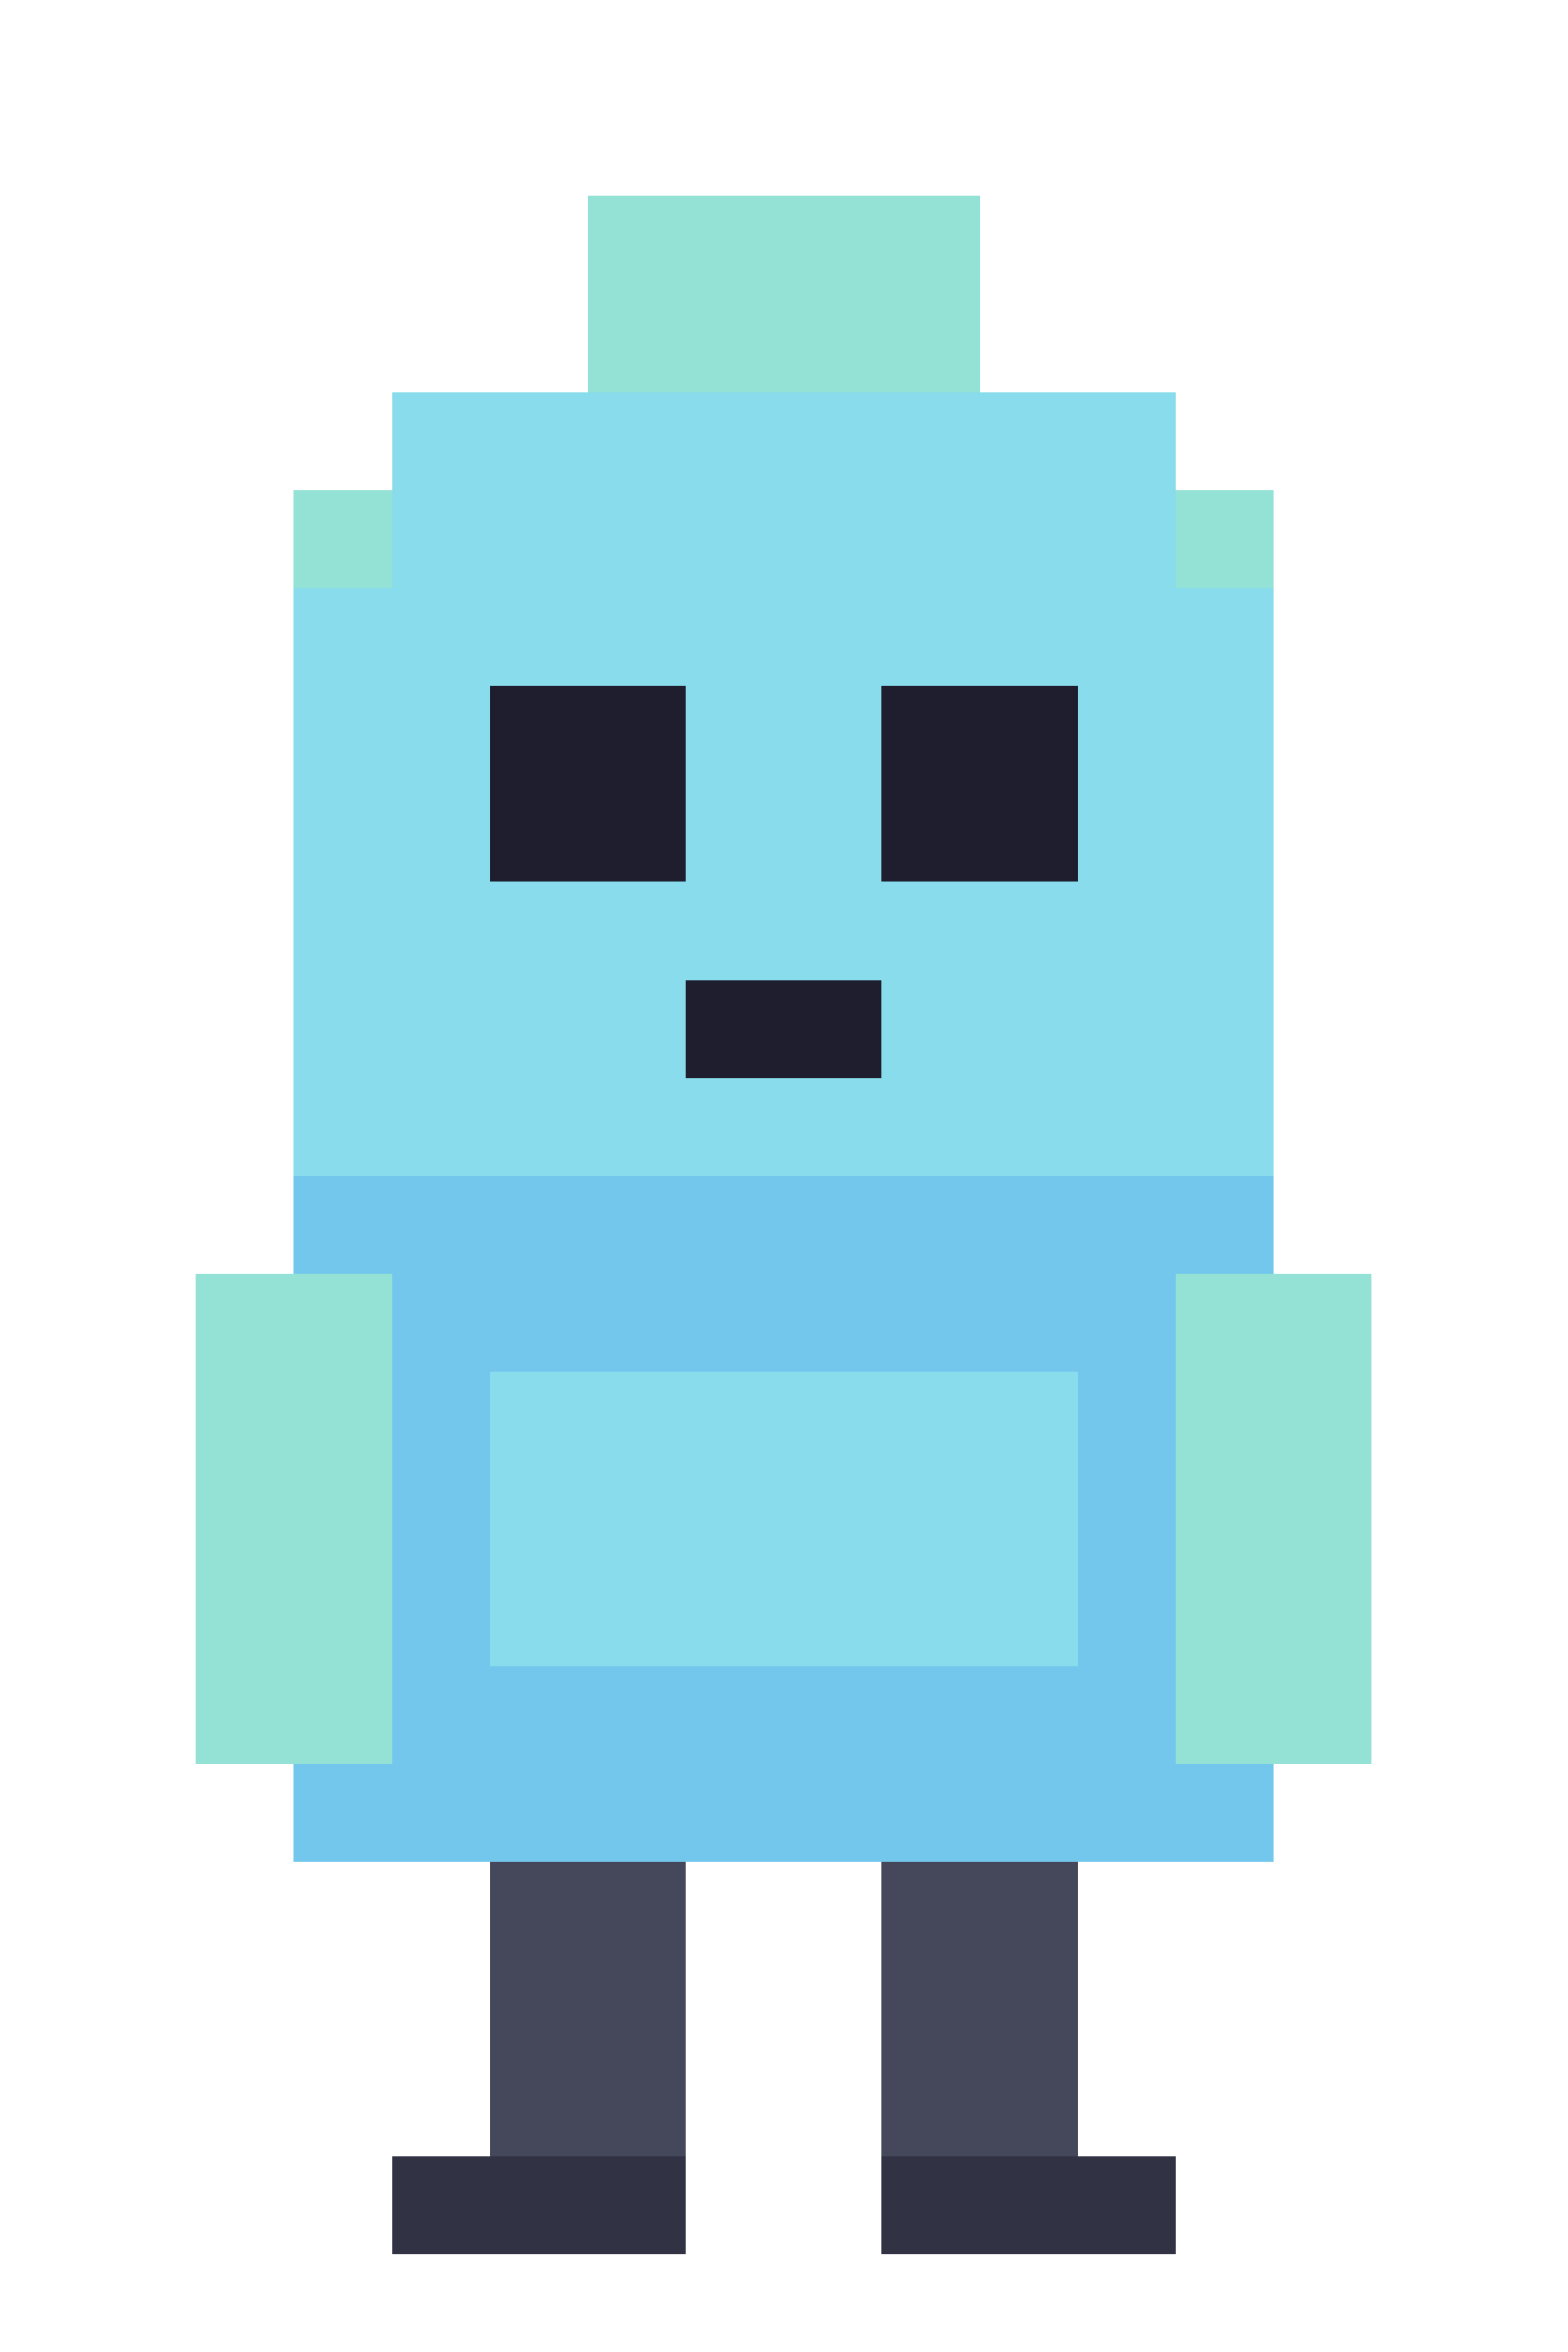
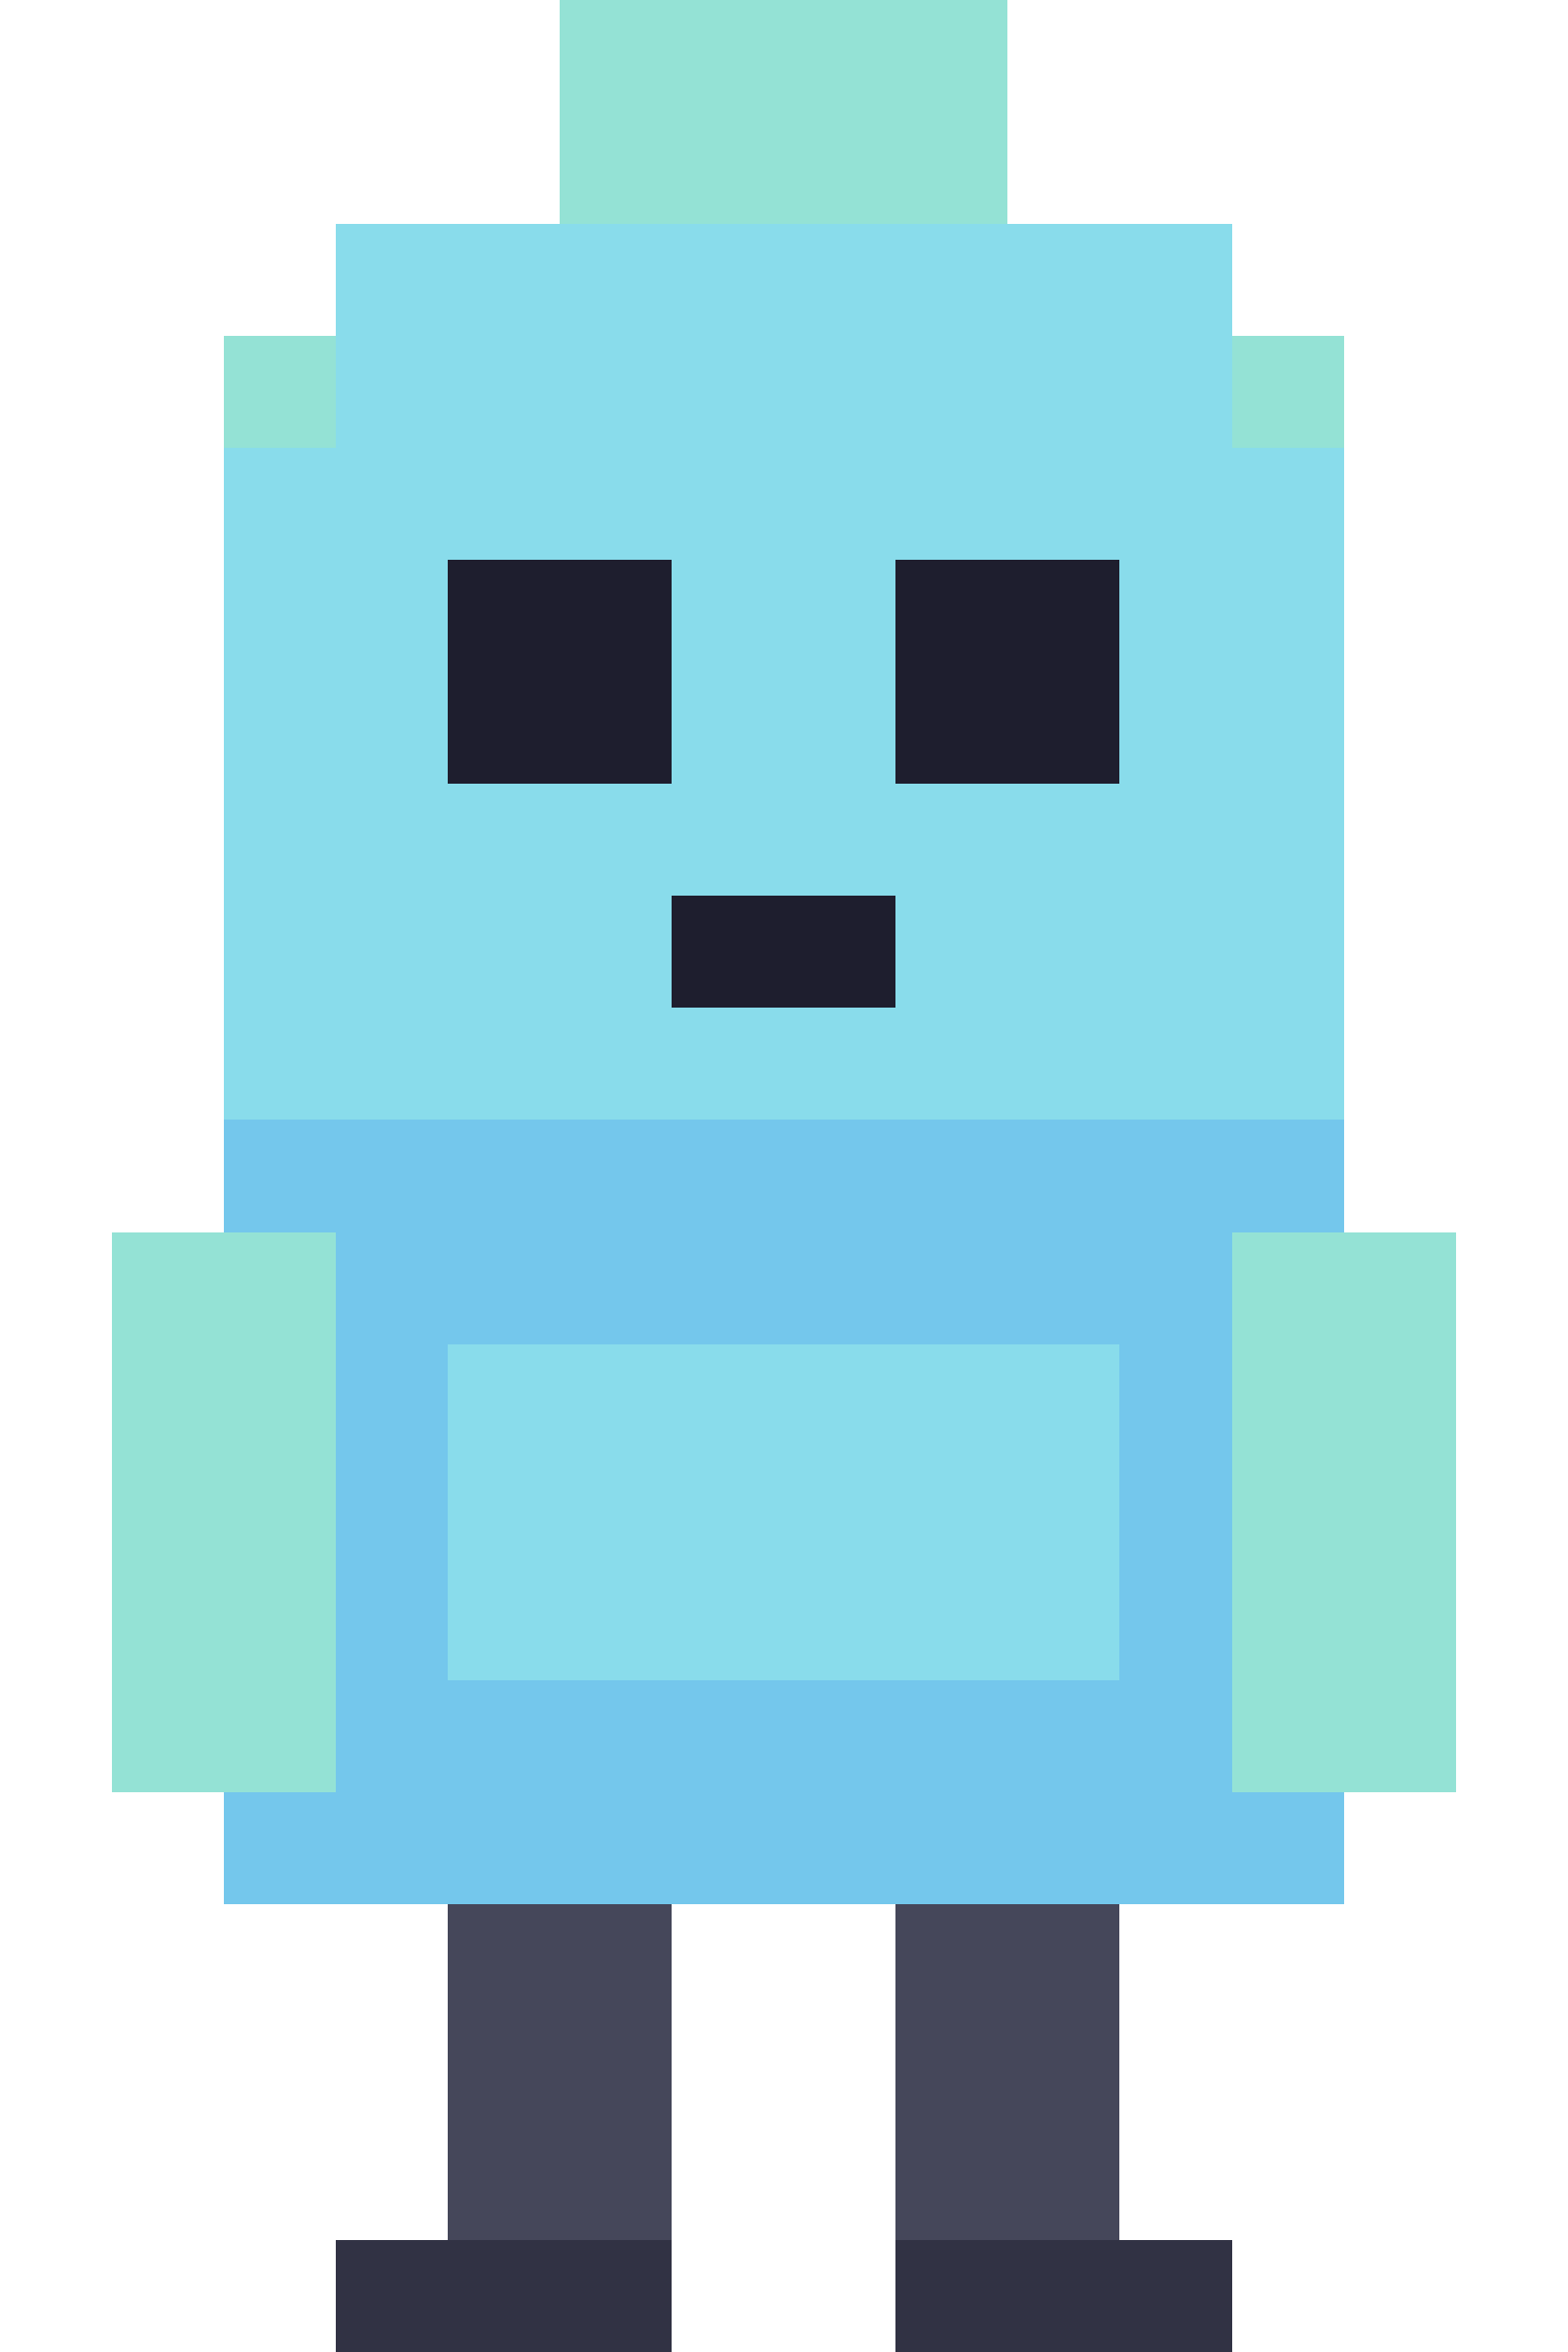
- <svg xmlns="http://www.w3.org/2000/svg" width="64" height="96" viewBox="0 0 64 96" shape-rendering="crispEdges">
+ <svg xmlns="http://www.w3.org/2000/svg" width="64" height="96" viewBox="8 8 48 84" shape-rendering="crispEdges">
  <rect width="64" height="96" fill="none" />
  <rect x="24" y="8" width="16" height="8" fill="#94e2d5" />
  <rect x="16" y="16" width="32" height="8" fill="#89dceb" />
  <rect x="12" y="24" width="40" height="24" fill="#89dceb" />
  <rect x="20" y="28" width="8" height="8" fill="#1e1e2e" />
  <rect x="36" y="28" width="8" height="8" fill="#1e1e2e" />
  <rect x="28" y="40" width="8" height="4" fill="#1e1e2e" />
  <rect x="12" y="48" width="40" height="28" fill="#74c7ec" />
  <rect x="20" y="56" width="24" height="12" fill="#89dceb" />
  <rect x="8" y="52" width="8" height="20" fill="#94e2d5" />
  <rect x="48" y="52" width="8" height="20" fill="#94e2d5" />
  <rect x="20" y="76" width="8" height="12" fill="#45475a" />
  <rect x="36" y="76" width="8" height="12" fill="#45475a" />
  <rect x="16" y="88" width="12" height="4" fill="#313244" />
  <rect x="36" y="88" width="12" height="4" fill="#313244" />
  <rect x="12" y="20" width="4" height="4" fill="#94e2d5" />
  <rect x="48" y="20" width="4" height="4" fill="#94e2d5" />
</svg>
